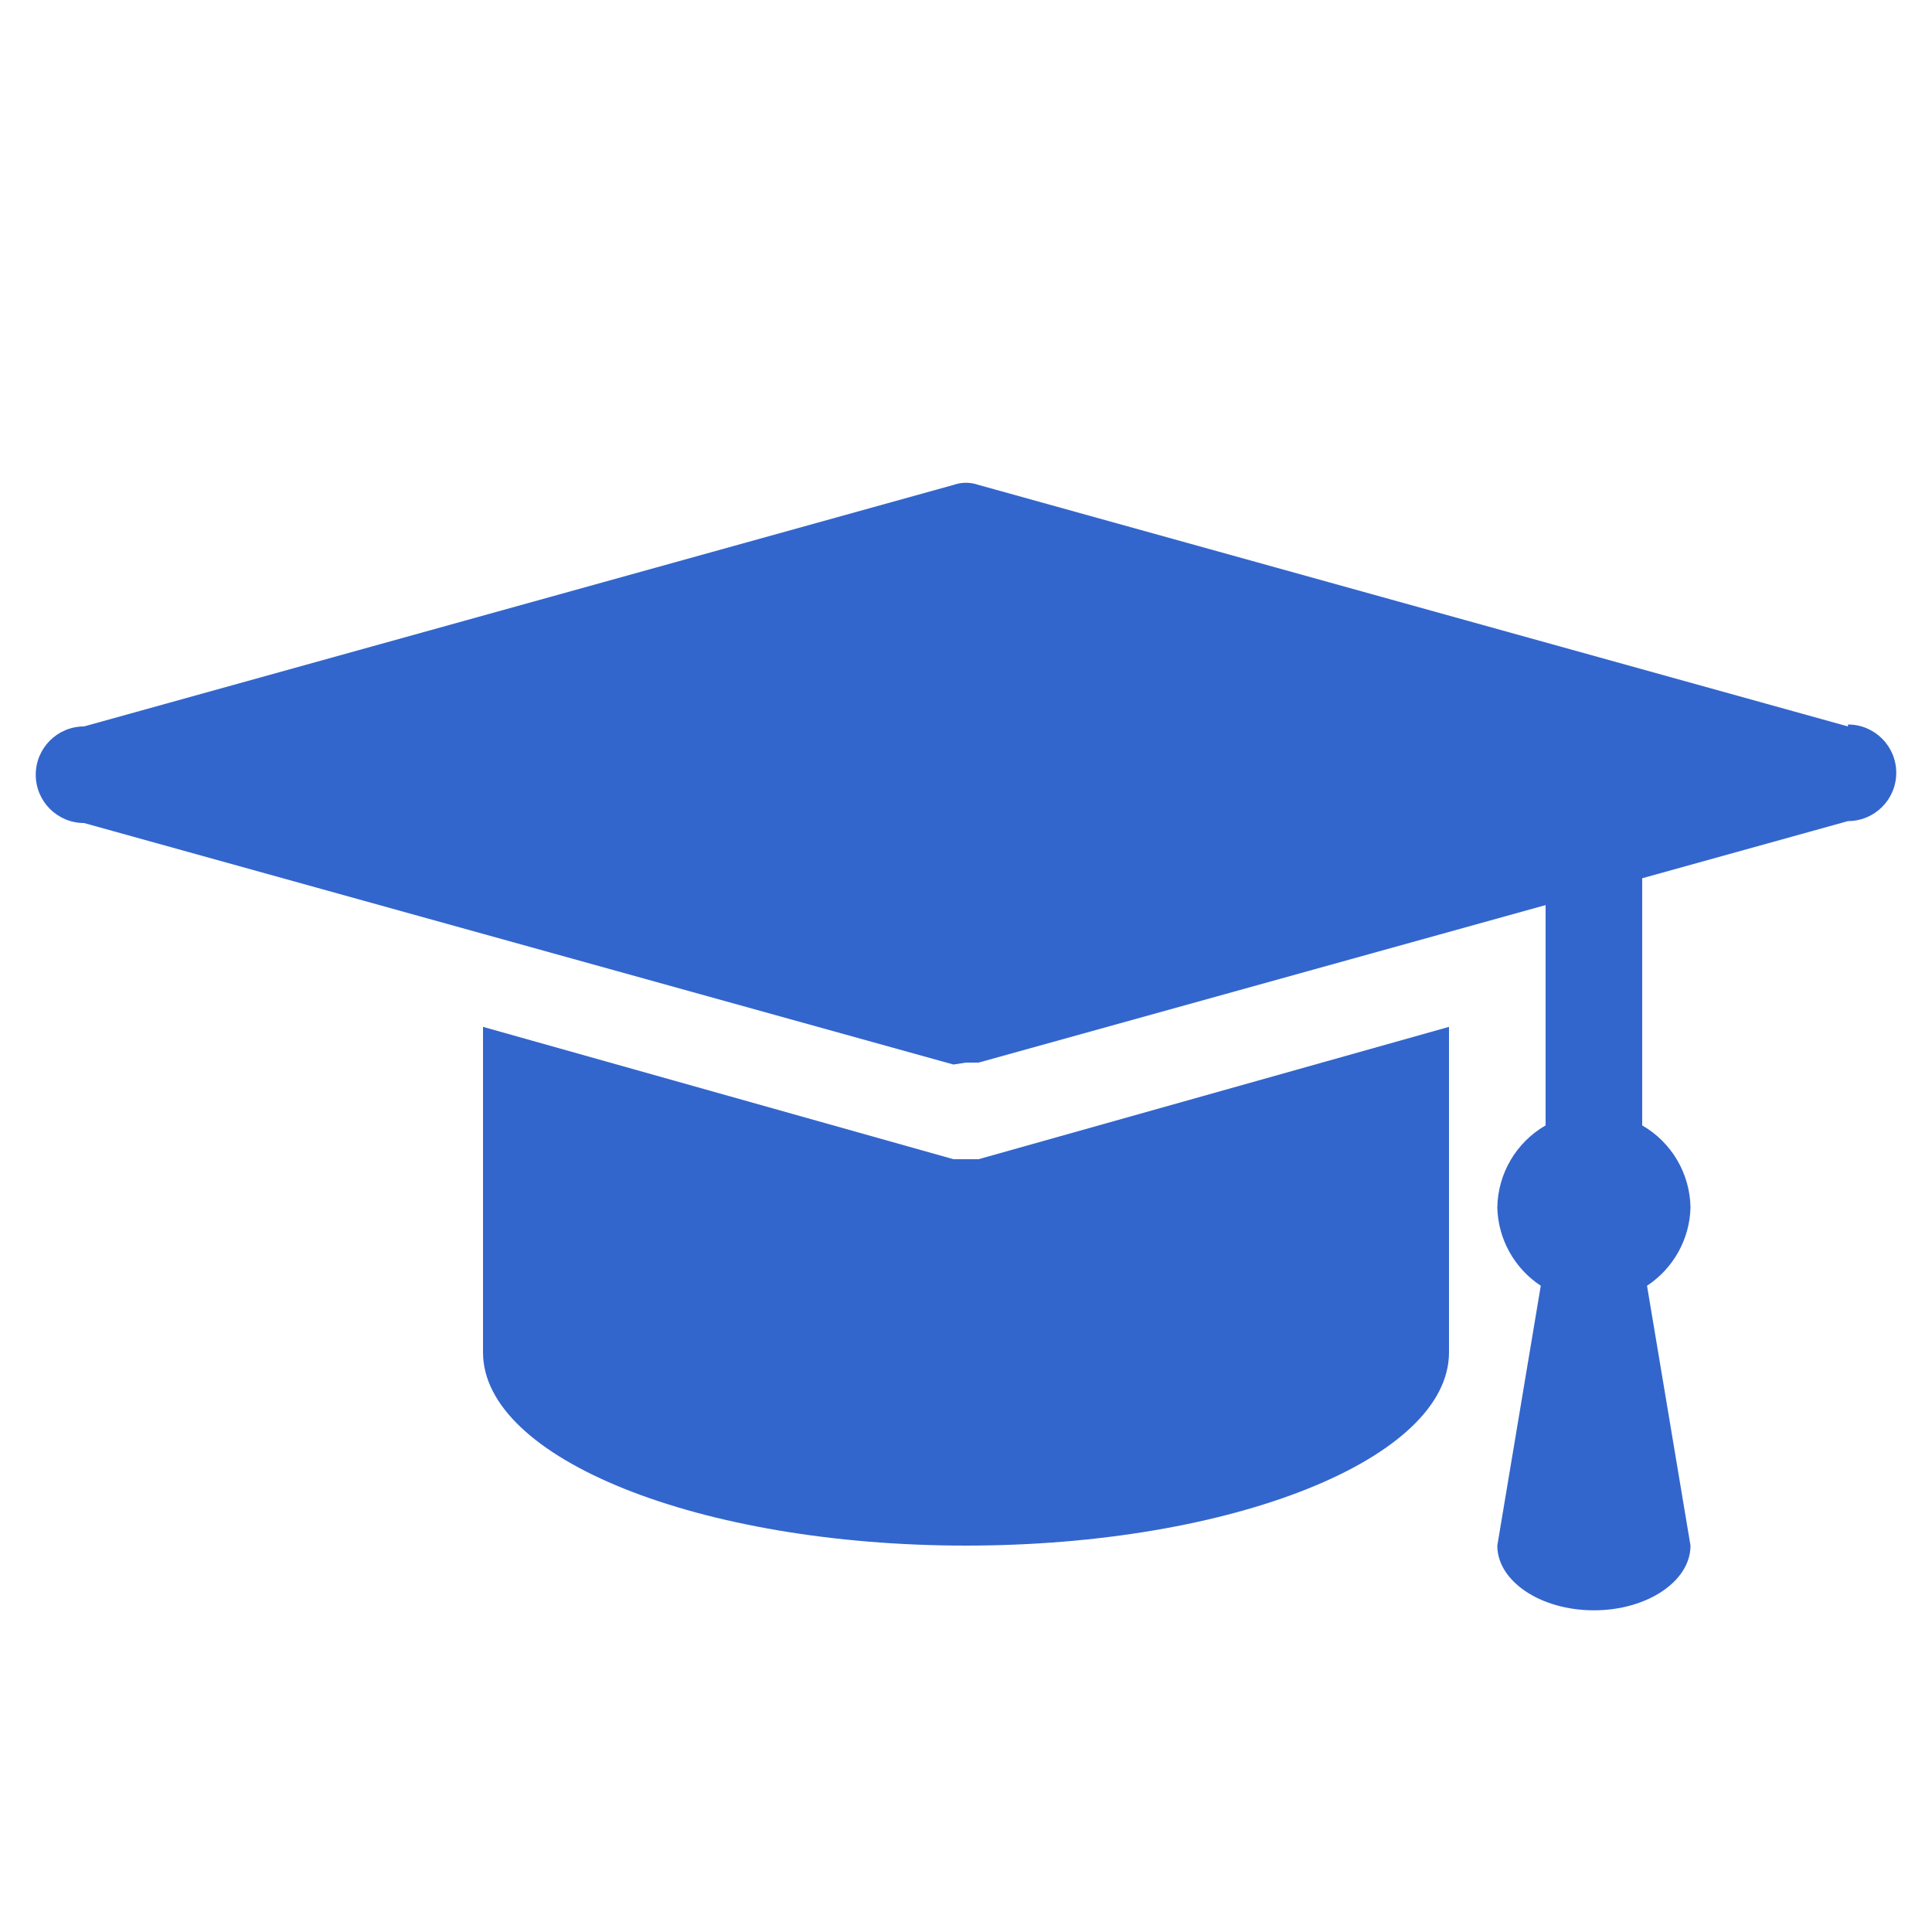
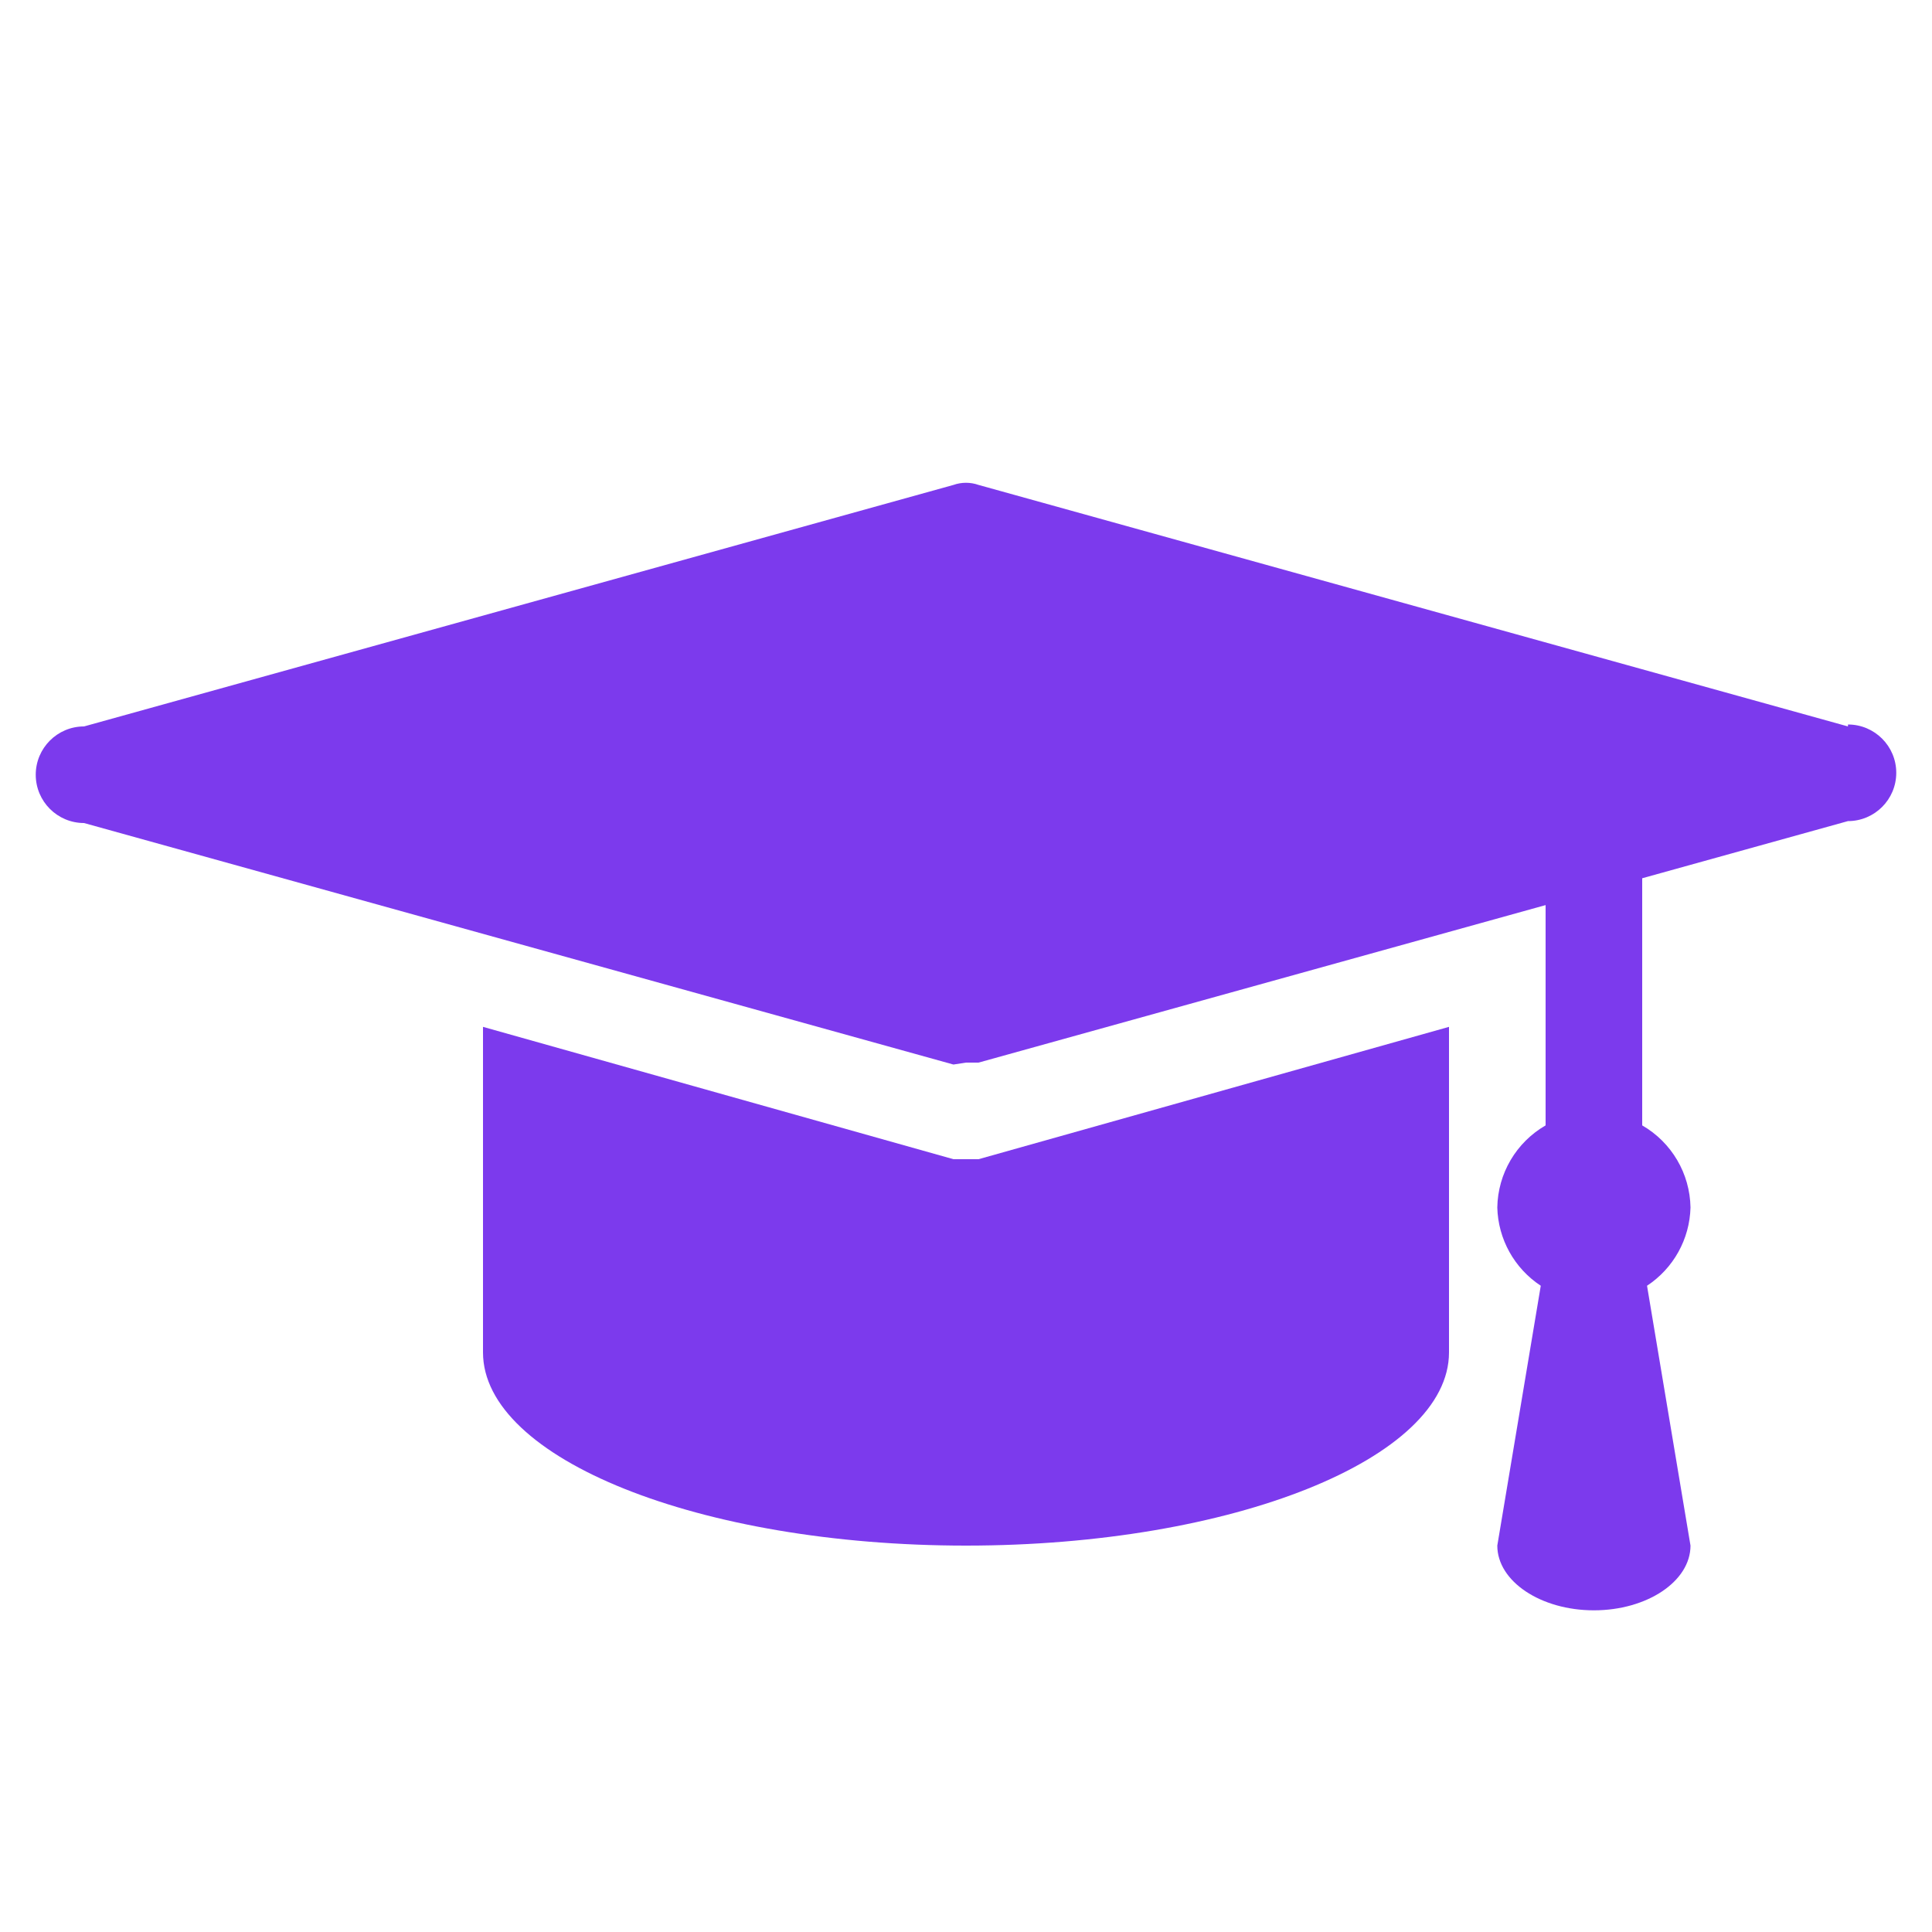
<svg xmlns="http://www.w3.org/2000/svg" viewBox="2 2 20 20">
-   <path d="M12.13,14,12,14l-.13,0L7,12.63V16c0,1.1,2.24,2,5,2s5-.9,5-2V12.63Z" fill="#36c" />
-   <path d="M21.13,9.52l-9-2.5a.39.39,0,0,0-.26,0l-9,2.5a.5.5,0,0,0,0,1l9,2.5L12,13l.13,0,9-2.5a.5.5,0,0,0,0-1Z" fill="#36c" />
-   <path d="M19.5,14.5a1,1,0,0,0-.5-.85V10H18v3.65a1,1,0,0,0-.5.85,1,1,0,0,0,.45.81L17.5,18c0,.37.45.67,1,.67s1-.3,1-.67l-.45-2.69A1,1,0,0,0,19.5,14.5Z" fill="#36c" />
+   <path d="M12.13,14,12,14l-.13,0L7,12.63V16c0,1.1,2.24,2,5,2s5-.9,5-2V12.63Z" fill="#7C3AED" />
+   <path d="M21.13,9.52l-9-2.5a.39.39,0,0,0-.26,0l-9,2.5a.5.5,0,0,0,0,1l9,2.5L12,13l.13,0,9-2.5a.5.5,0,0,0,0-1Z" fill="#7C3AED" />
+   <path d="M19.5,14.5a1,1,0,0,0-.5-.85V10H18v3.65a1,1,0,0,0-.5.85,1,1,0,0,0,.45.81L17.5,18c0,.37.45.67,1,.67s1-.3,1-.67l-.45-2.69A1,1,0,0,0,19.5,14.5Z" fill="#7C3AED" />
</svg>
